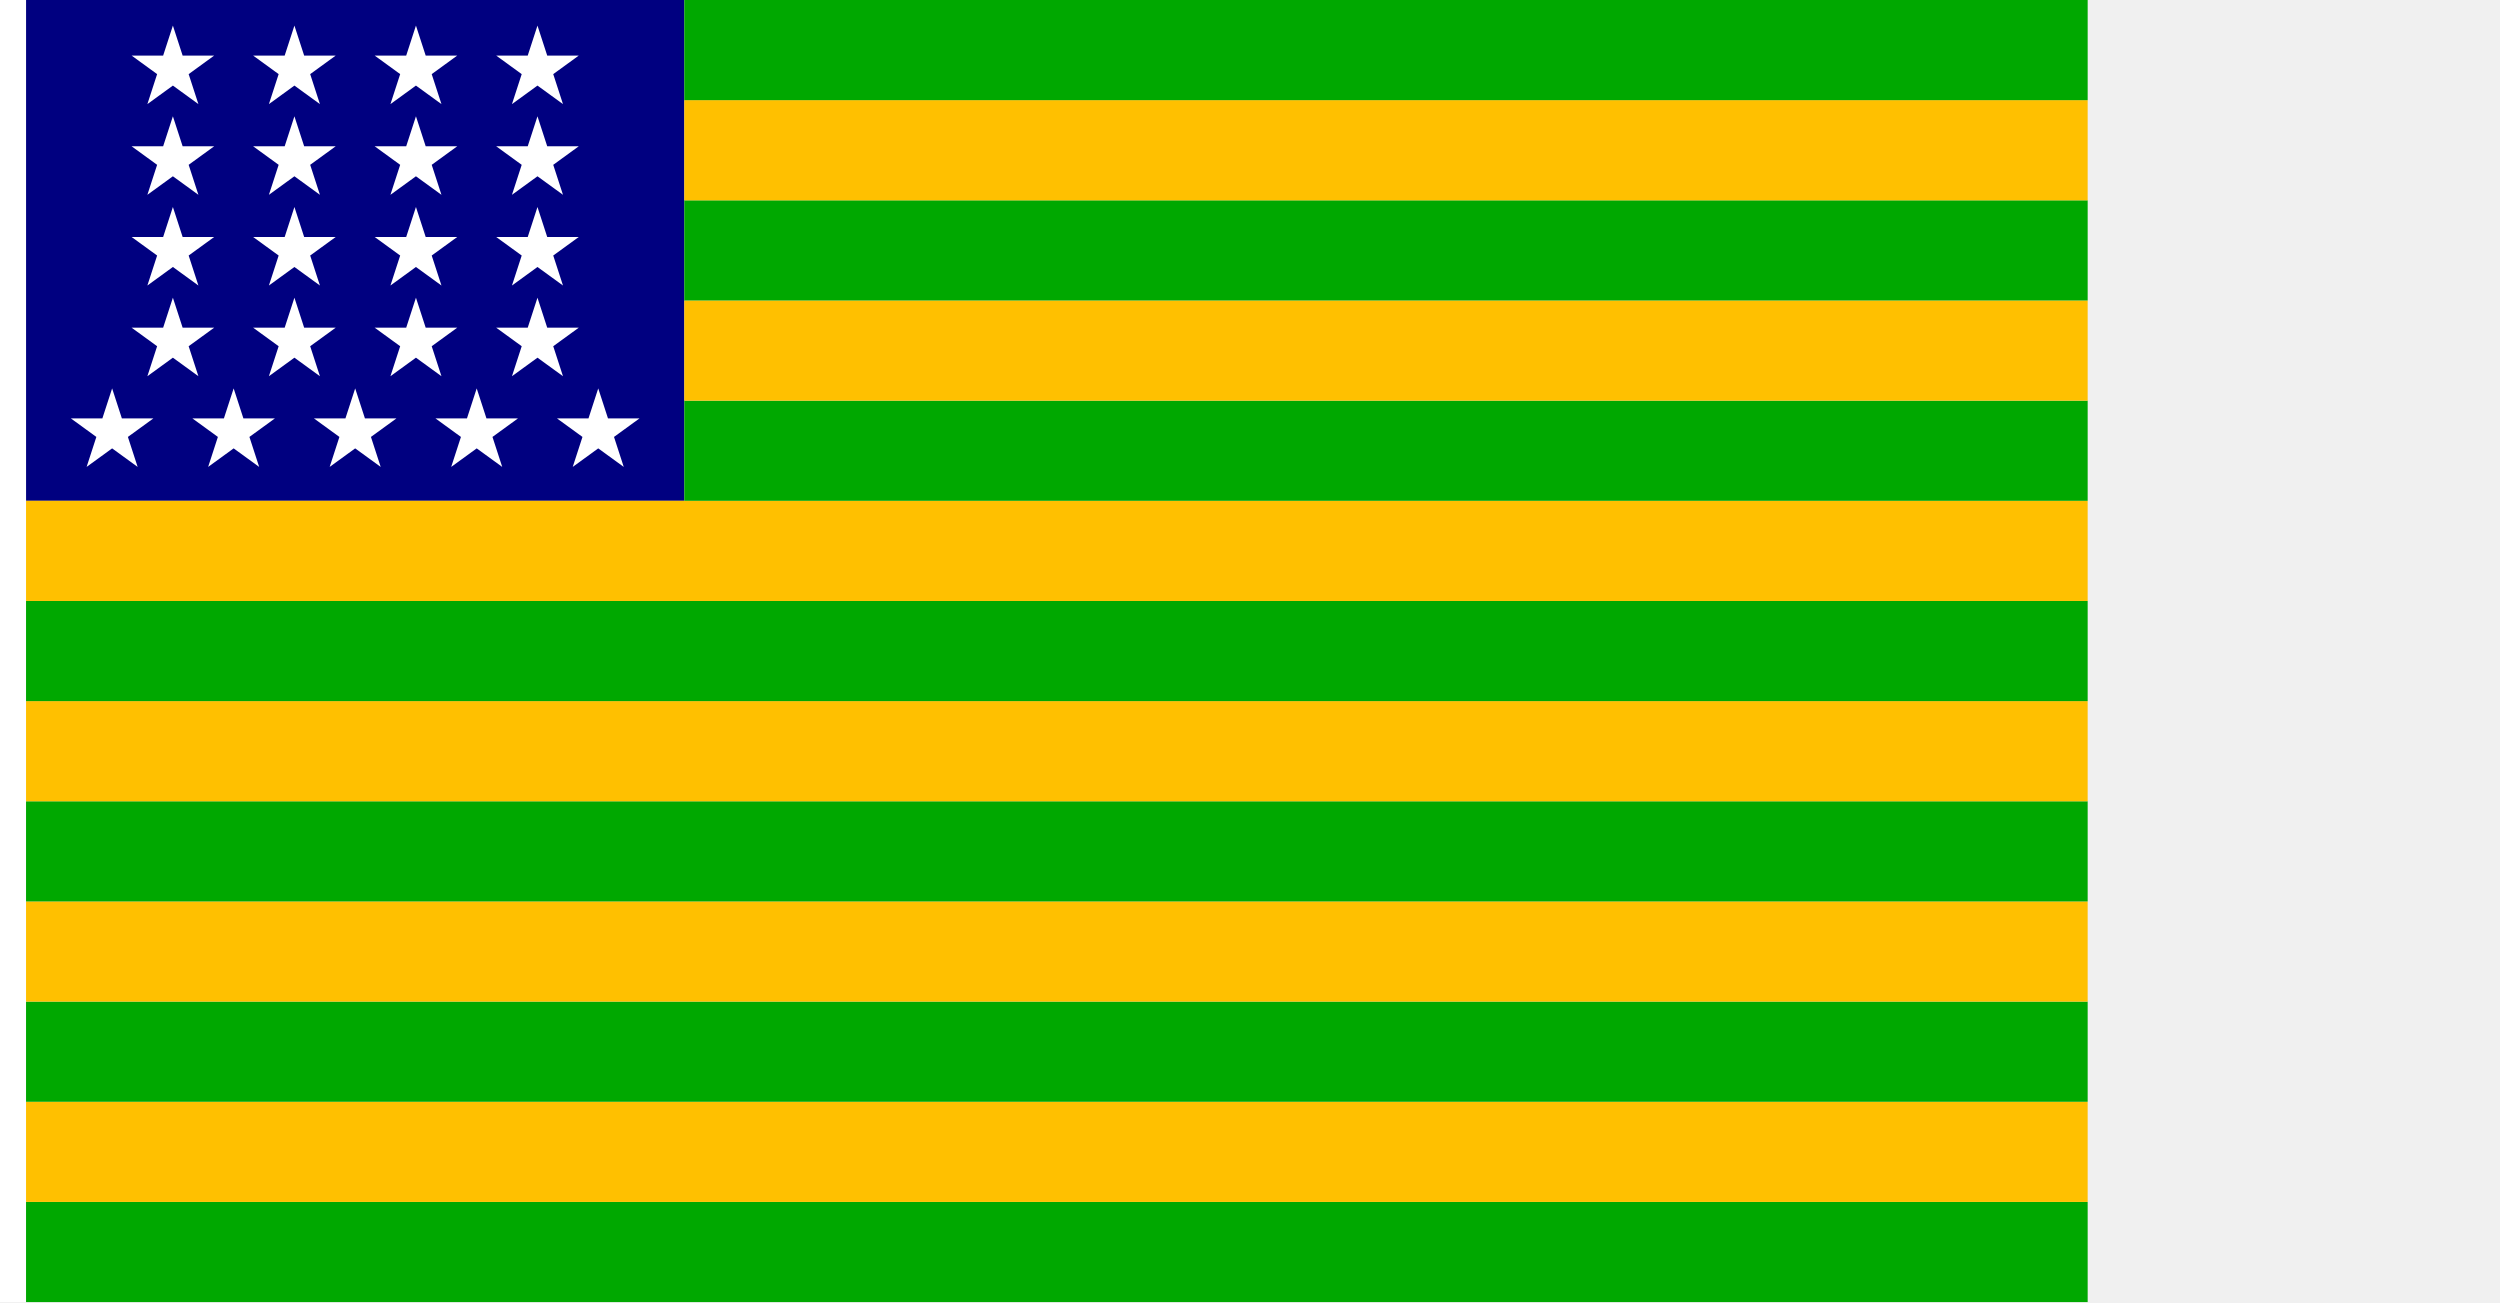
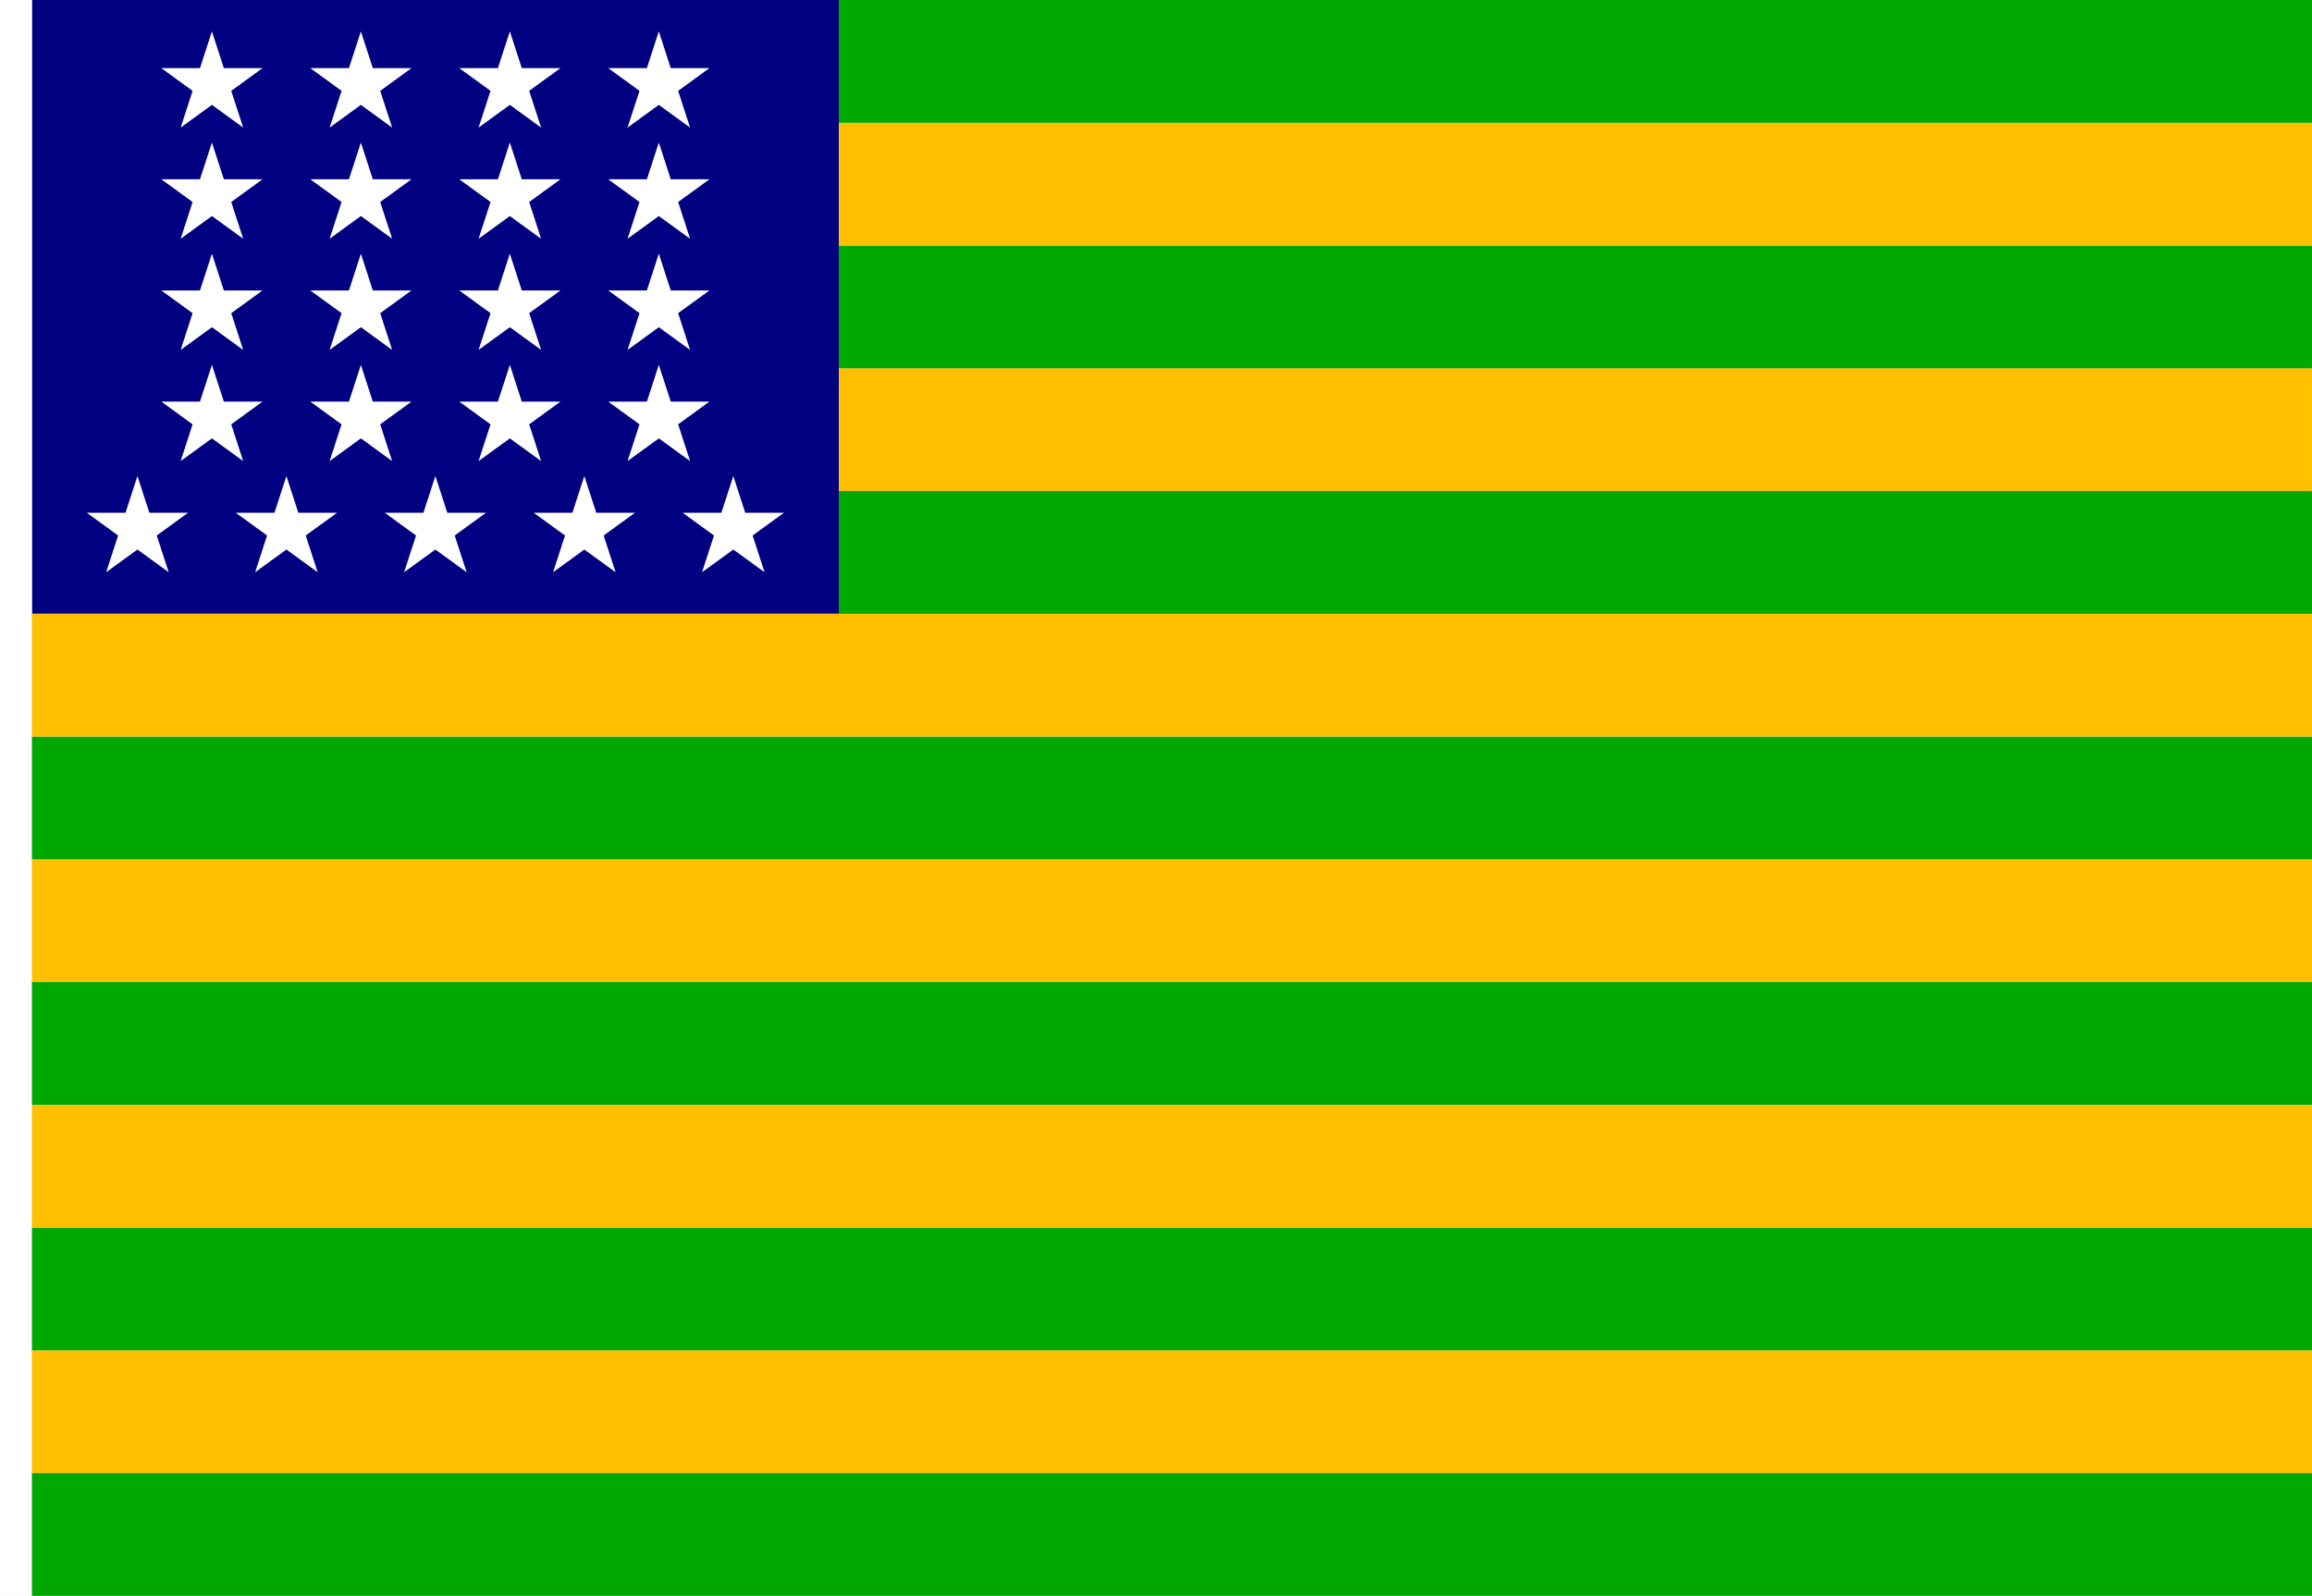
- <svg xmlns="http://www.w3.org/2000/svg" width="3456.012" height="1800" viewBox="0 0 914.403 476.25" version="1.1" id="svg8">
+ <svg xmlns="http://www.w3.org/2000/svg" width="2607.429" height="1800" viewBox="0 0 689.882 476.25" version="1.1" id="svg8">
  <defs id="defs2" />
  <g id="layer1" transform="translate(112.3345,-299.2678)">
    <path id="path25" d="m -102.81,482.441 v -183.173 l 240.772,1.2e-4 v 183.173 z" style="fill:#000080;fill-opacity:1;stroke:none;stroke-width:2.27px;stroke-linecap:butt;stroke-linejoin:miter;stroke-opacity:1" />
    <path style="fill:#ffffff;fill-opacity:1;stroke:none;stroke-width:0.512px;stroke-linecap:butt;stroke-linejoin:miter;stroke-opacity:1" d="m -102.81,299.268 h -9.525 v 476.25 h 9.525 z" id="path1079" />
-     <path id="path824" d="m -102.81,738.883 v 36.635 h 754.062 v -36.635 z" style="fill:#00a800;fill-opacity:1;stroke:none;stroke-width:2.082px;stroke-linecap:butt;stroke-linejoin:miter;stroke-opacity:1" />
-     <path style="fill:#ffc000;fill-opacity:1;stroke:none;stroke-width:2.082px;stroke-linecap:butt;stroke-linejoin:miter;stroke-opacity:1" d="m -102.81,702.249 v 36.635 h 754.062 v -36.635 z" id="path828" />
-     <path style="fill:#00a800;fill-opacity:1;stroke:none;stroke-width:2.082px;stroke-linecap:butt;stroke-linejoin:miter;stroke-opacity:1" d="m -102.81,665.614 v 36.635 h 754.062 V 665.614 Z" id="path830" />
-     <path id="path832" d="M -102.81,628.979 V 665.614 h 754.062 v -36.635 z" style="fill:#ffc000;fill-opacity:1;stroke:none;stroke-width:2.082px;stroke-linecap:butt;stroke-linejoin:miter;stroke-opacity:1" />
-     <path id="path834" d="m -102.81,592.345 v 36.635 h 754.062 v -36.635 z" style="fill:#00a800;fill-opacity:1;stroke:none;stroke-width:2.082px;stroke-linecap:butt;stroke-linejoin:miter;stroke-opacity:1" />
-     <path style="fill:#ffc000;fill-opacity:1;stroke:none;stroke-width:2.082px;stroke-linecap:butt;stroke-linejoin:miter;stroke-opacity:1" d="m -102.81,555.71 v 36.635 h 754.062 v -36.635 z" id="path836" />
-     <path style="fill:#00a800;fill-opacity:1;stroke:none;stroke-width:2.082px;stroke-linecap:butt;stroke-linejoin:miter;stroke-opacity:1" d="m -102.81,519.076 v 36.635 h 754.062 v -36.635 z" id="path838" />
-     <path id="path840" d="m -102.81,482.441 v 36.635 h 754.062 V 482.441 Z" style="fill:#ffc000;fill-opacity:1;stroke:none;stroke-width:2.082px;stroke-linecap:butt;stroke-linejoin:miter;stroke-opacity:1" />
-     <path id="path842" d="m 137.962,445.806 v 36.635 l 513.291,-1.2e-4 v -36.635 z" style="fill:#00a800;fill-opacity:1;stroke:none;stroke-width:2.28px;stroke-linecap:butt;stroke-linejoin:miter;stroke-opacity:1" />
-     <path id="path844" d="m 137.962,409.172 v 36.635 l 513.291,-1.2e-4 v -36.635 z" style="fill:#ffc000;fill-opacity:1;stroke:none;stroke-width:2.28px;stroke-linecap:butt;stroke-linejoin:miter;stroke-opacity:1" />
-     <path id="path846" d="m 137.962,372.537 v 36.635 l 513.291,-1.2e-4 v -36.635 z" style="fill:#00a800;fill-opacity:1;stroke:none;stroke-width:2.28px;stroke-linecap:butt;stroke-linejoin:miter;stroke-opacity:1" />
-     <path style="fill:#ffc000;fill-opacity:1;stroke:none;stroke-width:2.28px;stroke-linecap:butt;stroke-linejoin:miter;stroke-opacity:1" d="m 137.962,335.903 v 36.635 l 513.291,-1.2e-4 v -36.635 z" id="path848" />
-     <path style="fill:#00a800;fill-opacity:1;stroke:none;stroke-width:2.28px;stroke-linecap:butt;stroke-linejoin:miter;stroke-opacity:1" d="m 137.962,299.268 v 36.635 l 513.291,-1.2e-4 V 299.268 Z" id="path850" />
+     <path id="path824" d="m -102.81,738.883 v 36.635 h 680.357 v -36.635 z" style="fill:#00a800;fill-opacity:1;stroke:none;stroke-width:2.082px;stroke-linecap:butt;stroke-linejoin:miter;stroke-opacity:1" />
+     <path style="fill:#ffc000;fill-opacity:1;stroke:none;stroke-width:2.082px;stroke-linecap:butt;stroke-linejoin:miter;stroke-opacity:1" d="m -102.81,702.249 v 36.635 h 680.357 v -36.635 z" id="path828" />
+     <path style="fill:#00a800;fill-opacity:1;stroke:none;stroke-width:2.082px;stroke-linecap:butt;stroke-linejoin:miter;stroke-opacity:1" d="m -102.81,665.614 v 36.635 H 577.548 V 665.614 Z" id="path830" />
+     <path id="path832" d="M -102.81,628.979 V 665.614 h 680.357 v -36.635 z" style="fill:#ffc000;fill-opacity:1;stroke:none;stroke-width:2.082px;stroke-linecap:butt;stroke-linejoin:miter;stroke-opacity:1" />
+     <path id="path834" d="m -102.81,592.345 v 36.635 h 680.357 v -36.635 z" style="fill:#00a800;fill-opacity:1;stroke:none;stroke-width:2.082px;stroke-linecap:butt;stroke-linejoin:miter;stroke-opacity:1" />
+     <path style="fill:#ffc000;fill-opacity:1;stroke:none;stroke-width:2.082px;stroke-linecap:butt;stroke-linejoin:miter;stroke-opacity:1" d="m -102.81,555.71 v 36.635 h 680.357 v -36.635 z" id="path836" />
+     <path style="fill:#00a800;fill-opacity:1;stroke:none;stroke-width:2.082px;stroke-linecap:butt;stroke-linejoin:miter;stroke-opacity:1" d="m -102.81,519.076 v 36.635 h 680.357 v -36.635 z" id="path838" />
+     <path id="path840" d="m -102.81,482.441 v 36.635 H 577.548 V 482.441 Z" style="fill:#ffc000;fill-opacity:1;stroke:none;stroke-width:2.082px;stroke-linecap:butt;stroke-linejoin:miter;stroke-opacity:1" />
+     <path id="path842" d="m 137.962,445.806 v 36.635 l 439.585,-1.2e-4 v -36.635 z" style="fill:#00a800;fill-opacity:1;stroke:none;stroke-width:2.28px;stroke-linecap:butt;stroke-linejoin:miter;stroke-opacity:1" />
+     <path id="path844" d="m 137.962,409.172 v 36.635 l 439.585,-1.2e-4 v -36.635 z" style="fill:#ffc000;fill-opacity:1;stroke:none;stroke-width:2.28px;stroke-linecap:butt;stroke-linejoin:miter;stroke-opacity:1" />
+     <path id="path846" d="m 137.962,372.537 v 36.635 l 439.585,-1.2e-4 v -36.635 z" style="fill:#00a800;fill-opacity:1;stroke:none;stroke-width:2.28px;stroke-linecap:butt;stroke-linejoin:miter;stroke-opacity:1" />
+     <path style="fill:#ffc000;fill-opacity:1;stroke:none;stroke-width:2.28px;stroke-linecap:butt;stroke-linejoin:miter;stroke-opacity:1" d="m 137.962,335.903 v 36.635 l 439.585,-1.2e-4 v -36.635 z" id="path848" />
+     <path style="fill:#00a800;fill-opacity:1;stroke:none;stroke-width:2.28px;stroke-linecap:butt;stroke-linejoin:miter;stroke-opacity:1" d="m 137.962,299.268 v 36.635 l 439.585,-1.2e-4 V 299.268 Z" id="path850" />
    <path style="fill:#ffffff;fill-opacity:1;fill-rule:evenodd;stroke:none;stroke-width:0.274;stroke-linecap:round;stroke-linejoin:round;stroke-miterlimit:4;stroke-dasharray:none;stroke-dashoffset:0;stroke-opacity:1" d="m 97.146,470.047 9.331,-6.779 9.331,6.779 -3.564,-10.969 9.331,-6.779 H 110.041 l -3.564,-10.969 -3.564,10.969 H 91.379 l 9.331,6.779 z" id="path2" />
    <path style="fill:#ffffff;fill-opacity:1;fill-rule:evenodd;stroke:none;stroke-width:0.274;stroke-linecap:round;stroke-linejoin:round;stroke-miterlimit:4;stroke-dasharray:none;stroke-dashoffset:0;stroke-opacity:1" d="m 74.921,436.872 9.331,-6.779 9.331,6.779 -3.564,-10.969 9.331,-6.779 H 87.816 l -3.564,-10.969 -3.564,10.969 H 69.154 l 9.331,6.779 z" id="path3" />
    <path style="fill:#ffffff;fill-opacity:1;fill-rule:evenodd;stroke:none;stroke-width:0.274;stroke-linecap:round;stroke-linejoin:round;stroke-miterlimit:4;stroke-dasharray:none;stroke-dashoffset:0;stroke-opacity:1" d="m 30.47,403.698 9.331,-6.779 9.331,6.779 -3.564,-10.969 9.331,-6.779 H 43.366 L 39.801,374.979 36.237,385.949 H 24.703 l 9.331,6.779 z" id="path4" />
    <path style="fill:#ffffff;fill-opacity:1;fill-rule:evenodd;stroke:none;stroke-width:0.274;stroke-linecap:round;stroke-linejoin:round;stroke-miterlimit:4;stroke-dasharray:none;stroke-dashoffset:0;stroke-opacity:1" d="m -13.98,370.523 9.331,-6.779 9.331,6.779 -3.564,-10.969 9.331,-6.779 H -1.085 l -3.564,-10.969 -3.564,10.969 h -11.534 l 9.331,6.779 z" id="path5" />
    <path style="fill:#ffffff;fill-opacity:1;fill-rule:evenodd;stroke:none;stroke-width:0.274;stroke-linecap:round;stroke-linejoin:round;stroke-miterlimit:4;stroke-dasharray:none;stroke-dashoffset:0;stroke-opacity:1" d="m -58.43,337.348 9.331,-6.779 9.331,6.779 -3.564,-10.969 9.331,-6.779 h -11.534 l -3.564,-10.969 -3.564,10.969 h -11.534 l 9.331,6.779 z" id="path6" />
    <path style="fill:#ffffff;fill-opacity:1;fill-rule:evenodd;stroke:none;stroke-width:0.274;stroke-linecap:round;stroke-linejoin:round;stroke-miterlimit:4;stroke-dasharray:none;stroke-dashoffset:0;stroke-opacity:1" d="m 52.695,470.047 9.331,-6.779 9.331,6.779 -3.564,-10.969 9.331,-6.779 h -11.534 l -3.564,-10.969 -3.564,10.969 H 46.929 l 9.331,6.779 z" id="path7" />
    <path style="fill:#ffffff;fill-opacity:1;fill-rule:evenodd;stroke:none;stroke-width:0.274;stroke-linecap:round;stroke-linejoin:round;stroke-miterlimit:4;stroke-dasharray:none;stroke-dashoffset:0;stroke-opacity:1" d="m 8.245,470.047 9.331,-6.779 9.331,6.779 -3.564,-10.969 9.331,-6.779 H 21.141 l -3.564,-10.969 -3.564,10.969 H 2.478 l 9.331,6.779 z" id="path8" />
    <path style="fill:#ffffff;fill-opacity:1;fill-rule:evenodd;stroke:none;stroke-width:0.274;stroke-linecap:round;stroke-linejoin:round;stroke-miterlimit:4;stroke-dasharray:none;stroke-dashoffset:0;stroke-opacity:1" d="m -36.205,470.047 9.331,-6.779 9.331,6.779 -3.564,-10.969 9.331,-6.779 h -11.534 l -3.564,-10.969 -3.564,10.969 h -11.534 l 9.331,6.779 z" id="path9" />
    <path style="fill:#ffffff;fill-opacity:1;fill-rule:evenodd;stroke:none;stroke-width:0.274;stroke-linecap:round;stroke-linejoin:round;stroke-miterlimit:4;stroke-dasharray:none;stroke-dashoffset:0;stroke-opacity:1" d="m -80.655,470.047 9.331,-6.779 9.331,6.779 -3.564,-10.969 9.331,-6.779 h -11.534 l -3.564,-10.969 -3.564,10.969 H -86.422 l 9.331,6.779 z" id="path10" />
    <path style="fill:#ffffff;fill-opacity:1;fill-rule:evenodd;stroke:none;stroke-width:0.274;stroke-linecap:round;stroke-linejoin:round;stroke-miterlimit:4;stroke-dasharray:none;stroke-dashoffset:0;stroke-opacity:1" d="m 74.921,403.698 9.331,-6.779 9.331,6.779 -3.564,-10.969 9.331,-6.779 H 87.816 l -3.564,-10.969 -3.564,10.969 H 69.154 l 9.331,6.779 z" id="path11" />
    <path style="fill:#ffffff;fill-opacity:1;fill-rule:evenodd;stroke:none;stroke-width:0.274;stroke-linecap:round;stroke-linejoin:round;stroke-miterlimit:4;stroke-dasharray:none;stroke-dashoffset:0;stroke-opacity:1" d="m 74.921,370.523 9.331,-6.779 9.331,6.779 -3.564,-10.969 9.331,-6.779 H 87.816 l -3.564,-10.969 -3.564,10.969 H 69.154 l 9.331,6.779 z" id="path12" />
    <path style="fill:#ffffff;fill-opacity:1;fill-rule:evenodd;stroke:none;stroke-width:0.274;stroke-linecap:round;stroke-linejoin:round;stroke-miterlimit:4;stroke-dasharray:none;stroke-dashoffset:0;stroke-opacity:1" d="m 74.921,337.348 9.331,-6.779 9.331,6.779 -3.564,-10.969 9.331,-6.779 H 87.816 l -3.564,-10.969 -3.564,10.969 H 69.154 l 9.331,6.779 z" id="path13" />
    <path style="fill:#ffffff;fill-opacity:1;fill-rule:evenodd;stroke:none;stroke-width:0.274;stroke-linecap:round;stroke-linejoin:round;stroke-miterlimit:4;stroke-dasharray:none;stroke-dashoffset:0;stroke-opacity:1" d="m 30.47,436.872 9.331,-6.779 9.331,6.779 -3.564,-10.969 9.331,-6.779 H 43.366 l -3.564,-10.969 -3.564,10.969 H 24.703 l 9.331,6.779 z" id="path14" />
    <path style="fill:#ffffff;fill-opacity:1;fill-rule:evenodd;stroke:none;stroke-width:0.274;stroke-linecap:round;stroke-linejoin:round;stroke-miterlimit:4;stroke-dasharray:none;stroke-dashoffset:0;stroke-opacity:1" d="m 30.47,370.523 9.331,-6.779 9.331,6.779 -3.564,-10.969 9.331,-6.779 H 43.366 l -3.564,-10.969 -3.564,10.969 H 24.703 l 9.331,6.779 z" id="path15" />
    <path style="fill:#ffffff;fill-opacity:1;fill-rule:evenodd;stroke:none;stroke-width:0.274;stroke-linecap:round;stroke-linejoin:round;stroke-miterlimit:4;stroke-dasharray:none;stroke-dashoffset:0;stroke-opacity:1" d="m 30.47,337.348 9.331,-6.779 9.331,6.779 -3.564,-10.969 9.331,-6.779 H 43.366 l -3.564,-10.969 -3.564,10.969 H 24.703 l 9.331,6.779 z" id="path16" />
    <path style="fill:#ffffff;fill-opacity:1;fill-rule:evenodd;stroke:none;stroke-width:0.274;stroke-linecap:round;stroke-linejoin:round;stroke-miterlimit:4;stroke-dasharray:none;stroke-dashoffset:0;stroke-opacity:1" d="m -13.98,403.698 9.331,-6.779 9.331,6.779 -3.564,-10.969 9.331,-6.779 H -1.085 l -3.564,-10.969 -3.564,10.969 h -11.534 l 9.331,6.779 z" id="path17" />
    <path style="fill:#ffffff;fill-opacity:1;fill-rule:evenodd;stroke:none;stroke-width:0.274;stroke-linecap:round;stroke-linejoin:round;stroke-miterlimit:4;stroke-dasharray:none;stroke-dashoffset:0;stroke-opacity:1" d="m -13.98,436.872 9.331,-6.779 9.331,6.779 -3.564,-10.969 9.331,-6.779 H -1.085 l -3.564,-10.969 -3.564,10.969 h -11.534 l 9.331,6.779 z" id="path18" />
    <path style="fill:#ffffff;fill-opacity:1;fill-rule:evenodd;stroke:none;stroke-width:0.274;stroke-linecap:round;stroke-linejoin:round;stroke-miterlimit:4;stroke-dasharray:none;stroke-dashoffset:0;stroke-opacity:1" d="m -13.98,337.348 9.331,-6.779 9.331,6.779 -3.564,-10.969 9.331,-6.779 H -1.085 l -3.564,-10.969 -3.564,10.969 h -11.534 l 9.331,6.779 z" id="path19" />
    <path style="fill:#ffffff;fill-opacity:1;fill-rule:evenodd;stroke:none;stroke-width:0.274;stroke-linecap:round;stroke-linejoin:round;stroke-miterlimit:4;stroke-dasharray:none;stroke-dashoffset:0;stroke-opacity:1" d="m -58.43,370.523 9.331,-6.779 9.331,6.779 -3.564,-10.969 9.331,-6.779 h -11.534 l -3.564,-10.969 -3.564,10.969 h -11.534 l 9.331,6.779 z" id="path20" />
    <path style="fill:#ffffff;fill-opacity:1;fill-rule:evenodd;stroke:none;stroke-width:0.274;stroke-linecap:round;stroke-linejoin:round;stroke-miterlimit:4;stroke-dasharray:none;stroke-dashoffset:0;stroke-opacity:1" d="m -58.43,403.698 9.331,-6.779 9.331,6.779 -3.564,-10.969 9.331,-6.779 h -11.534 l -3.564,-10.969 -3.564,10.969 h -11.534 l 9.331,6.779 z" id="path21" />
    <path style="fill:#ffffff;fill-opacity:1;fill-rule:evenodd;stroke:none;stroke-width:0.274;stroke-linecap:round;stroke-linejoin:round;stroke-miterlimit:4;stroke-dasharray:none;stroke-dashoffset:0;stroke-opacity:1" d="m -58.43,436.872 9.331,-6.779 9.331,6.779 -3.564,-10.969 9.331,-6.779 h -11.534 l -3.564,-10.969 -3.564,10.969 h -11.534 l 9.331,6.779 z" id="path22" />
  </g>
</svg>
